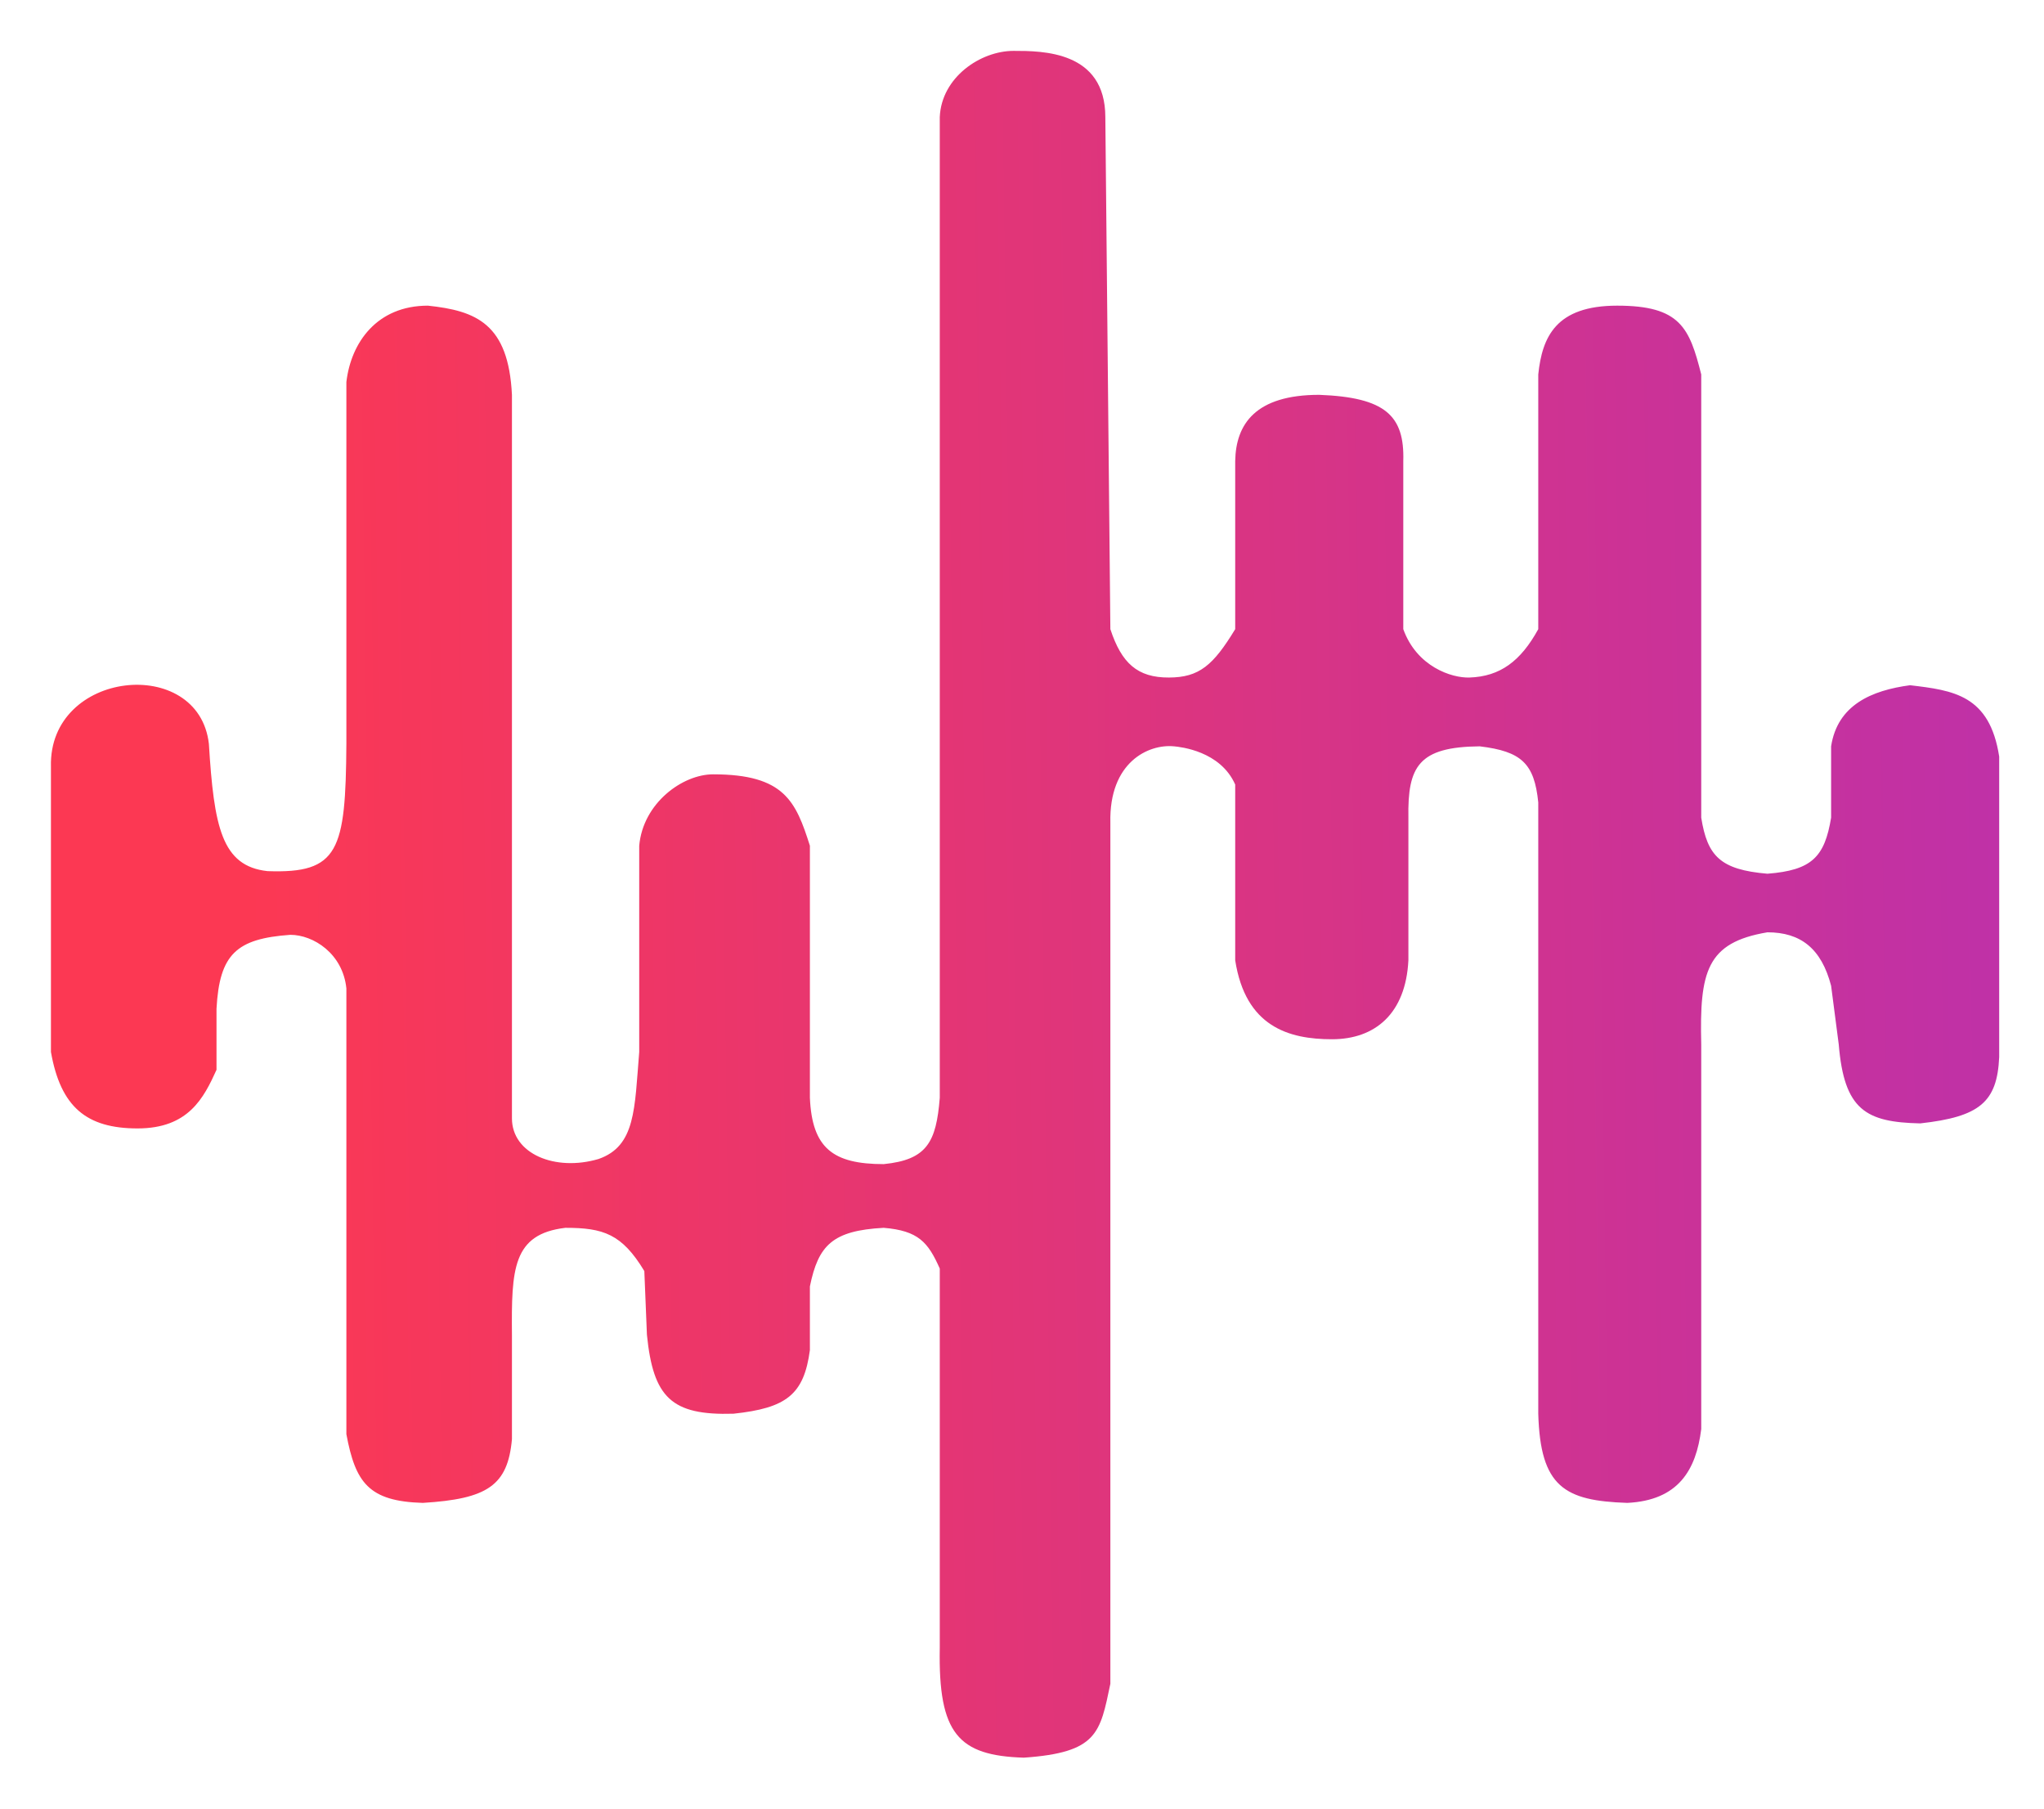
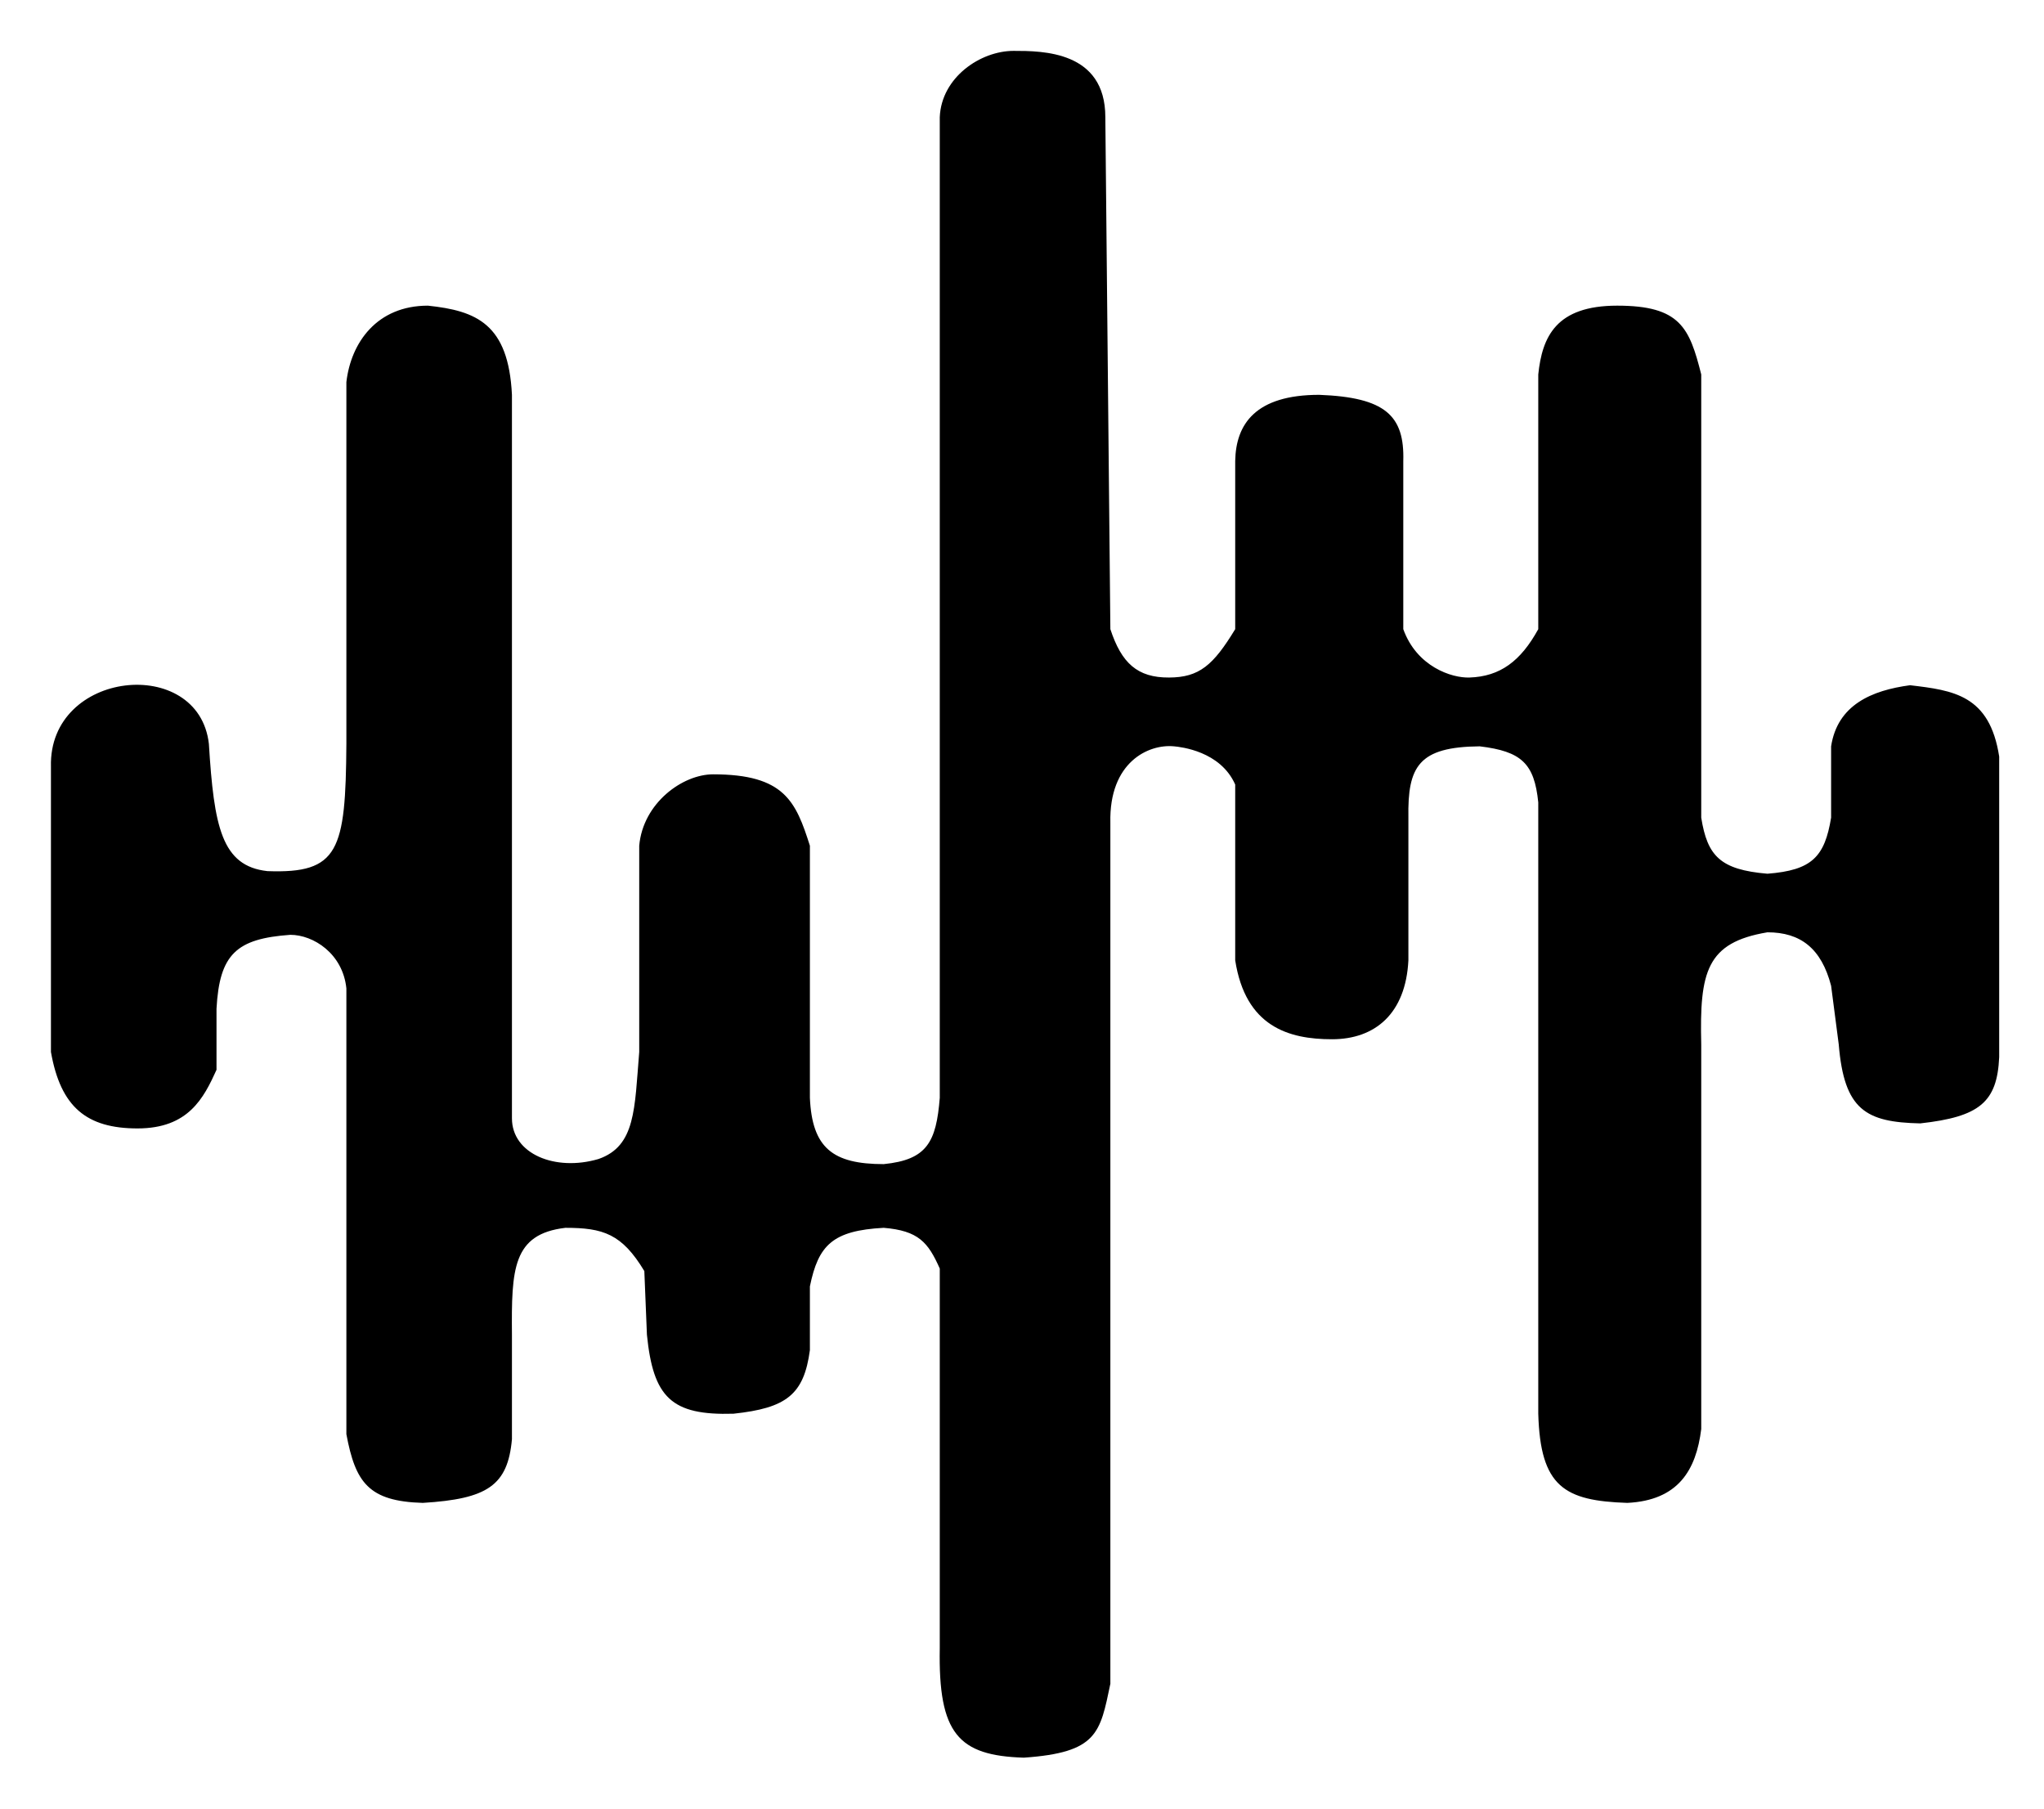
<svg xmlns="http://www.w3.org/2000/svg" width="26" height="23" viewBox="0 0 26 23" fill="none">
-   <path d="M0.648 9.75V13.378C0.772 14.08 1.102 14.35 1.75 14.35C2.398 14.35 2.592 13.962 2.754 13.605V12.828C2.792 12.132 3.008 11.937 3.693 11.888C3.985 11.888 4.36 12.125 4.406 12.569V18.238C4.521 18.853 4.688 19.092 5.378 19.112C6.201 19.062 6.459 18.891 6.512 18.302V16.974C6.505 16.14 6.52 15.693 7.192 15.614C7.673 15.614 7.911 15.691 8.196 16.164L8.229 16.974C8.309 17.771 8.54 18.002 9.33 17.978C10.003 17.906 10.226 17.736 10.302 17.169V16.359C10.409 15.834 10.591 15.649 11.241 15.614C11.684 15.651 11.806 15.799 11.954 16.132V20.959C11.934 22.048 12.19 22.326 13.023 22.352C13.962 22.287 13.993 22.038 14.124 21.412V10.463C14.106 9.691 14.61 9.459 14.934 9.491L14.935 9.491C15.016 9.499 15.523 9.55 15.712 9.977V12.212C15.843 13.056 16.392 13.216 16.943 13.216C17.493 13.216 17.881 12.889 17.915 12.212V10.398C17.904 9.744 18.046 9.498 18.822 9.491C19.355 9.555 19.517 9.71 19.567 10.204V17.978C19.593 18.909 19.901 19.086 20.7 19.112C21.348 19.08 21.575 18.696 21.64 18.173V13.281C21.618 12.358 21.705 11.986 22.482 11.856C22.903 11.856 23.168 12.06 23.292 12.536L23.389 13.281C23.458 14.117 23.735 14.271 24.426 14.286C25.182 14.202 25.404 14.016 25.43 13.443V9.621C25.309 8.838 24.847 8.779 24.296 8.714C23.81 8.779 23.373 8.963 23.292 9.491V10.398C23.21 10.897 23.048 11.067 22.482 11.111C21.883 11.06 21.718 10.887 21.64 10.398V4.762C21.49 4.168 21.373 3.887 20.571 3.887C19.793 3.887 19.617 4.282 19.567 4.762V8.001C19.343 8.409 19.081 8.603 18.692 8.616C18.465 8.624 18.021 8.477 17.85 8.001V5.863C17.867 5.286 17.623 5.053 16.781 5.021C15.971 5.021 15.72 5.392 15.712 5.863V8.001C15.432 8.461 15.255 8.615 14.869 8.616C14.468 8.618 14.266 8.433 14.124 8.001L14.06 1.49C14.06 0.647 13.259 0.647 12.893 0.647H12.893C12.472 0.647 11.975 0.983 11.954 1.49V13.961C11.909 14.525 11.791 14.749 11.241 14.804C10.593 14.804 10.33 14.598 10.302 13.961V10.755C10.123 10.193 9.98 9.847 9.071 9.847C8.682 9.847 8.179 10.212 8.131 10.755V13.378C8.071 14.102 8.087 14.574 7.613 14.739C7.062 14.901 6.512 14.674 6.512 14.221V5.021C6.468 4.117 6.058 3.952 5.443 3.887C4.795 3.887 4.464 4.356 4.406 4.859V9.459C4.397 10.82 4.309 11.111 3.402 11.078C2.819 11.014 2.722 10.514 2.657 9.459C2.527 8.325 0.616 8.519 0.648 9.75Z" fill="url(#paint0_linear_180_20)" />
-   <defs>
-     <linearGradient id="paint0_linear_180_20" x1="3.126" y1="12.151" x2="34.474" y2="11.726" gradientUnits="userSpaceOnUse">
-       <stop stop-color="#FC3853" />
-       <stop offset="1" stop-color="#A72EC9" />
-     </linearGradient>
-   </defs>
+   <path d="M0.648 9.75V13.378C0.772 14.08 1.102 14.35 1.75 14.35C2.398 14.35 2.592 13.962 2.754 13.605V12.828C2.792 12.132 3.008 11.937 3.693 11.888C3.985 11.888 4.36 12.125 4.406 12.569V18.238C4.521 18.853 4.688 19.092 5.378 19.112C6.201 19.062 6.459 18.891 6.512 18.302V16.974C6.505 16.14 6.52 15.693 7.192 15.614C7.673 15.614 7.911 15.691 8.196 16.164L8.229 16.974C8.309 17.771 8.54 18.002 9.33 17.978C10.003 17.906 10.226 17.736 10.302 17.169V16.359C10.409 15.834 10.591 15.649 11.241 15.614C11.684 15.651 11.806 15.799 11.954 16.132V20.959C11.934 22.048 12.19 22.326 13.023 22.352C13.962 22.287 13.993 22.038 14.124 21.412V10.463C14.106 9.691 14.61 9.459 14.934 9.491L14.935 9.491C15.016 9.499 15.523 9.55 15.712 9.977V12.212C15.843 13.056 16.392 13.216 16.943 13.216C17.493 13.216 17.881 12.889 17.915 12.212V10.398C17.904 9.744 18.046 9.498 18.822 9.491C19.355 9.555 19.517 9.71 19.567 10.204V17.978C19.593 18.909 19.901 19.086 20.7 19.112C21.348 19.08 21.575 18.696 21.64 18.173V13.281C21.618 12.358 21.705 11.986 22.482 11.856C22.903 11.856 23.168 12.06 23.292 12.536L23.389 13.281C23.458 14.117 23.735 14.271 24.426 14.286C25.182 14.202 25.404 14.016 25.43 13.443V9.621C25.309 8.838 24.847 8.779 24.296 8.714C23.81 8.779 23.373 8.963 23.292 9.491V10.398C23.21 10.897 23.048 11.067 22.482 11.111C21.883 11.06 21.718 10.887 21.64 10.398V4.762C21.49 4.168 21.373 3.887 20.571 3.887C19.793 3.887 19.617 4.282 19.567 4.762V8.001C19.343 8.409 19.081 8.603 18.692 8.616C18.465 8.624 18.021 8.477 17.85 8.001V5.863C17.867 5.286 17.623 5.053 16.781 5.021C15.971 5.021 15.72 5.392 15.712 5.863V8.001C15.432 8.461 15.255 8.615 14.869 8.616C14.468 8.618 14.266 8.433 14.124 8.001L14.06 1.49C14.06 0.647 13.259 0.647 12.893 0.647H12.893C12.472 0.647 11.975 0.983 11.954 1.49V13.961C11.909 14.525 11.791 14.749 11.241 14.804C10.593 14.804 10.33 14.598 10.302 13.961V10.755C10.123 10.193 9.98 9.847 9.071 9.847C8.682 9.847 8.179 10.212 8.131 10.755V13.378C8.071 14.102 8.087 14.574 7.613 14.739C7.062 14.901 6.512 14.674 6.512 14.221V5.021C6.468 4.117 6.058 3.952 5.443 3.887C4.795 3.887 4.464 4.356 4.406 4.859V9.459C4.397 10.82 4.309 11.111 3.402 11.078C2.819 11.014 2.722 10.514 2.657 9.459C2.527 8.325 0.616 8.519 0.648 9.75Z" fill="#000" />
</svg>
